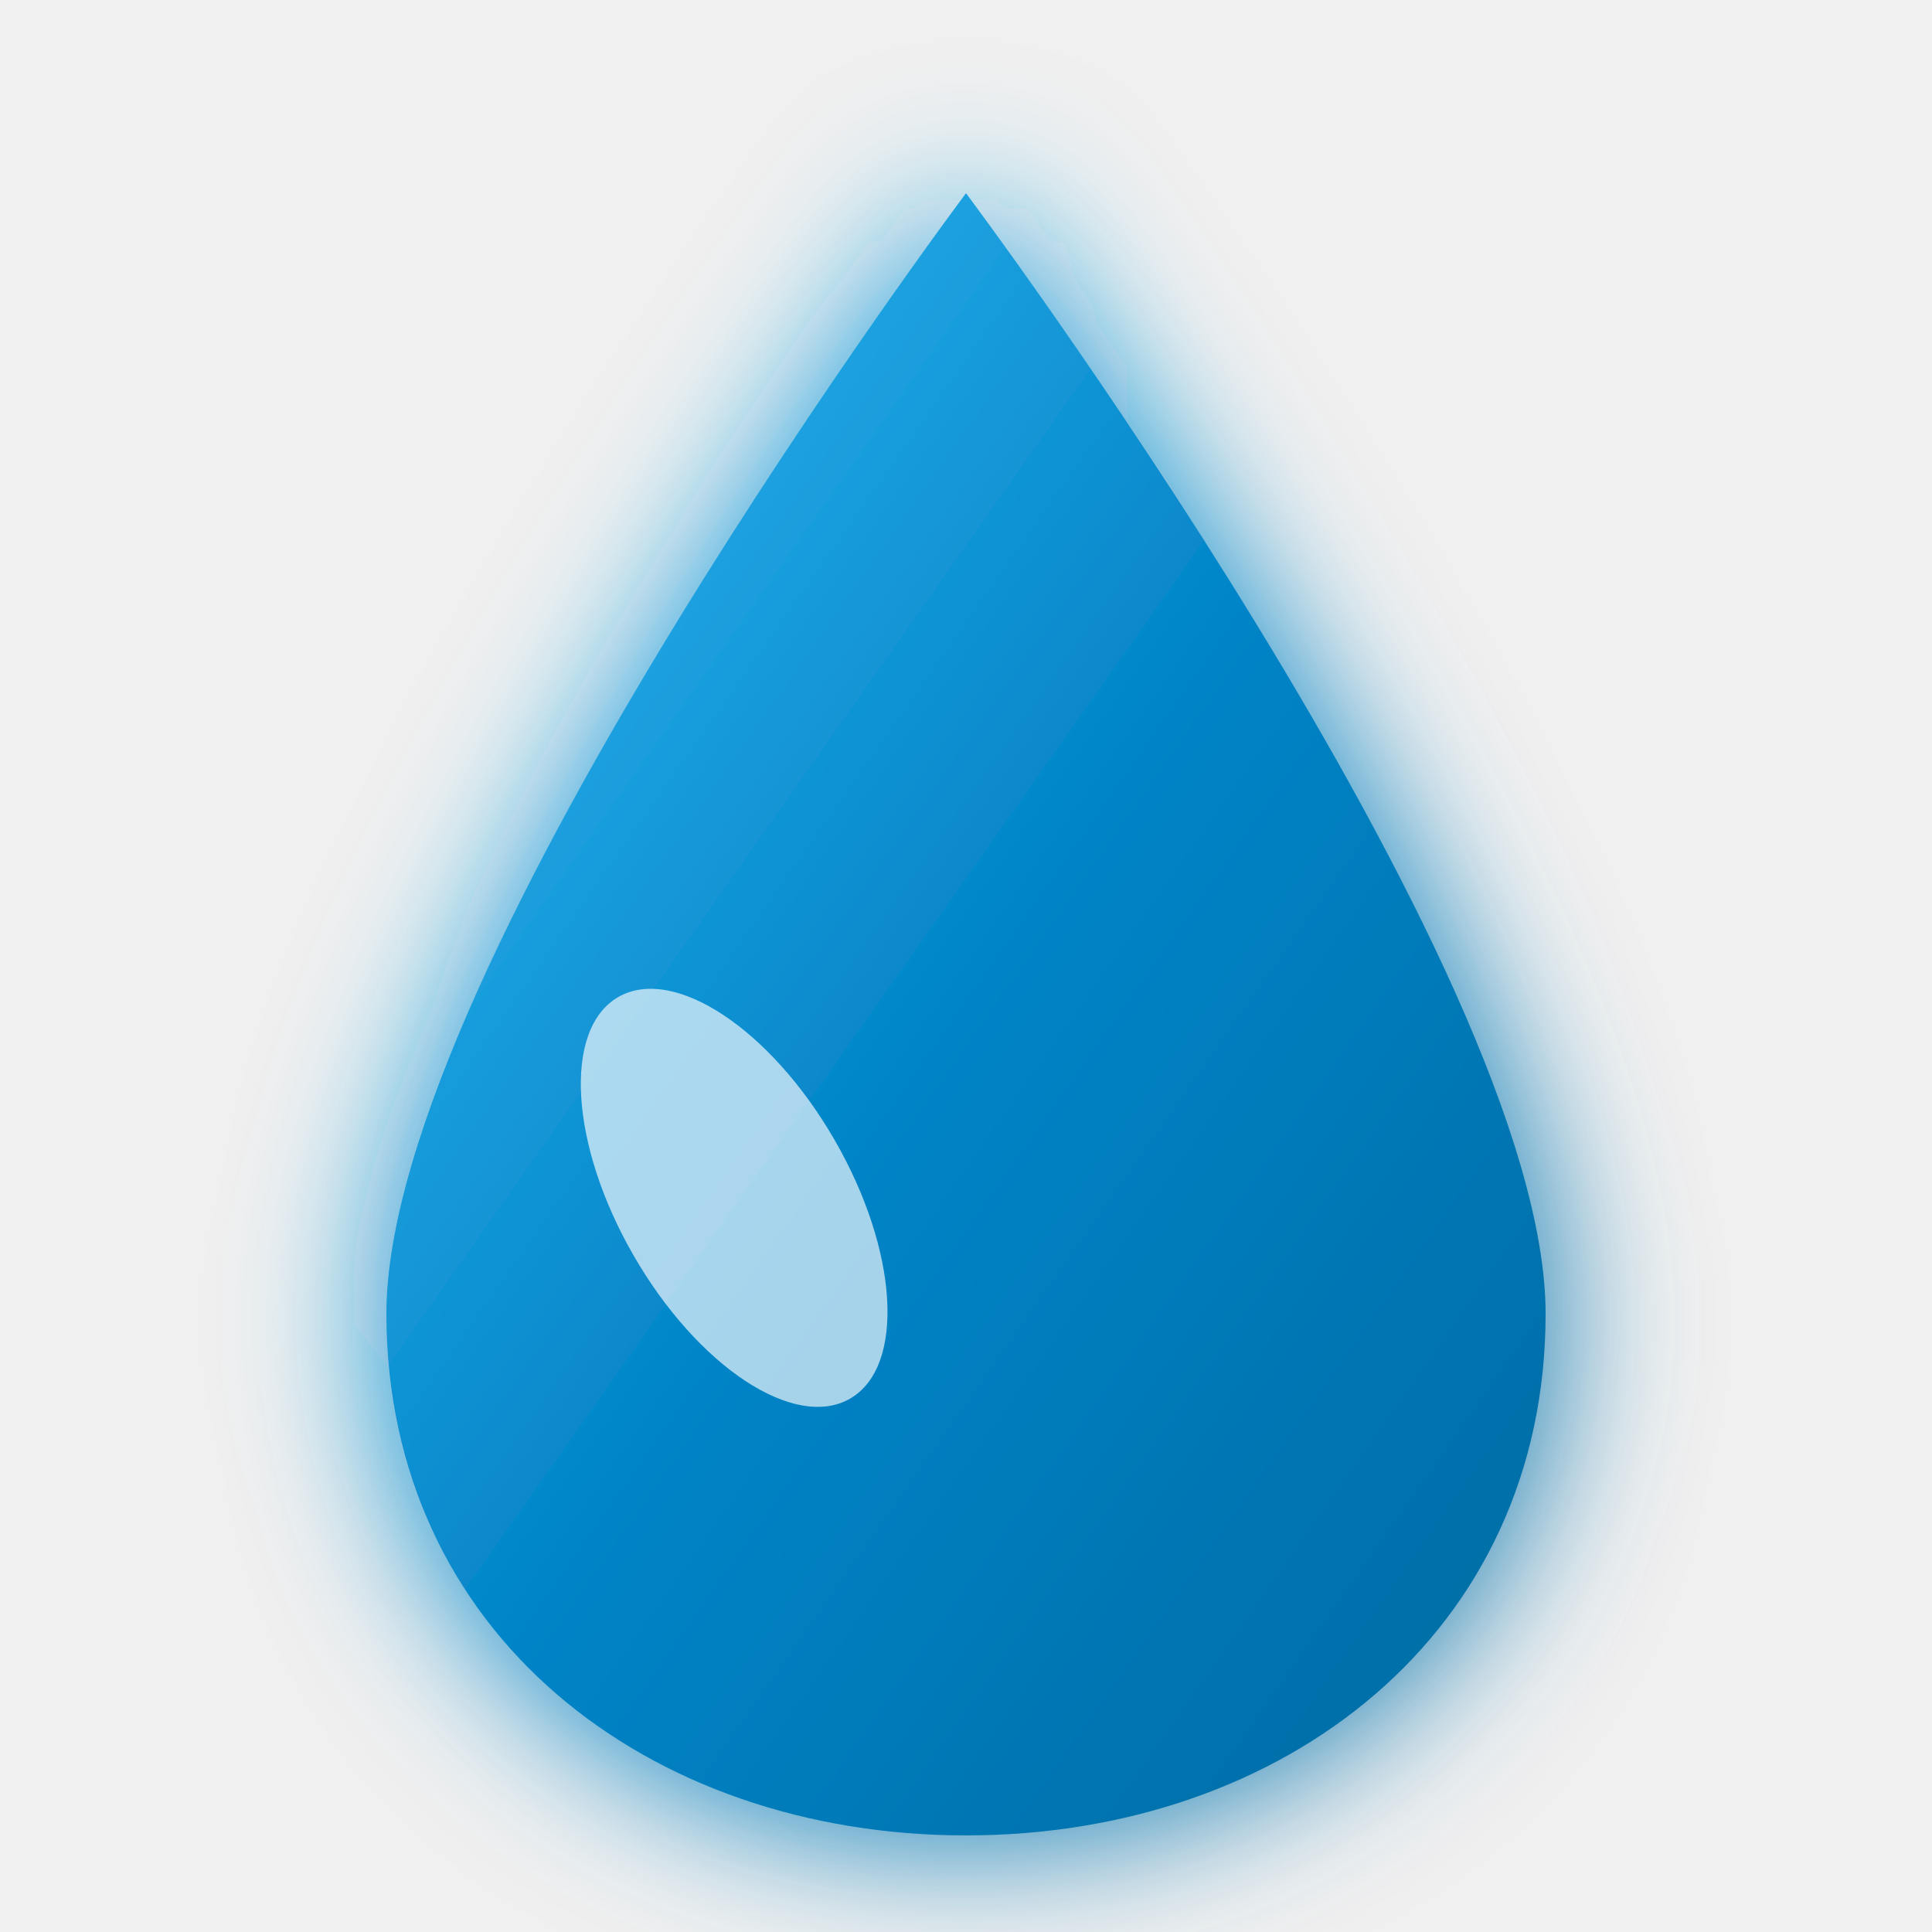
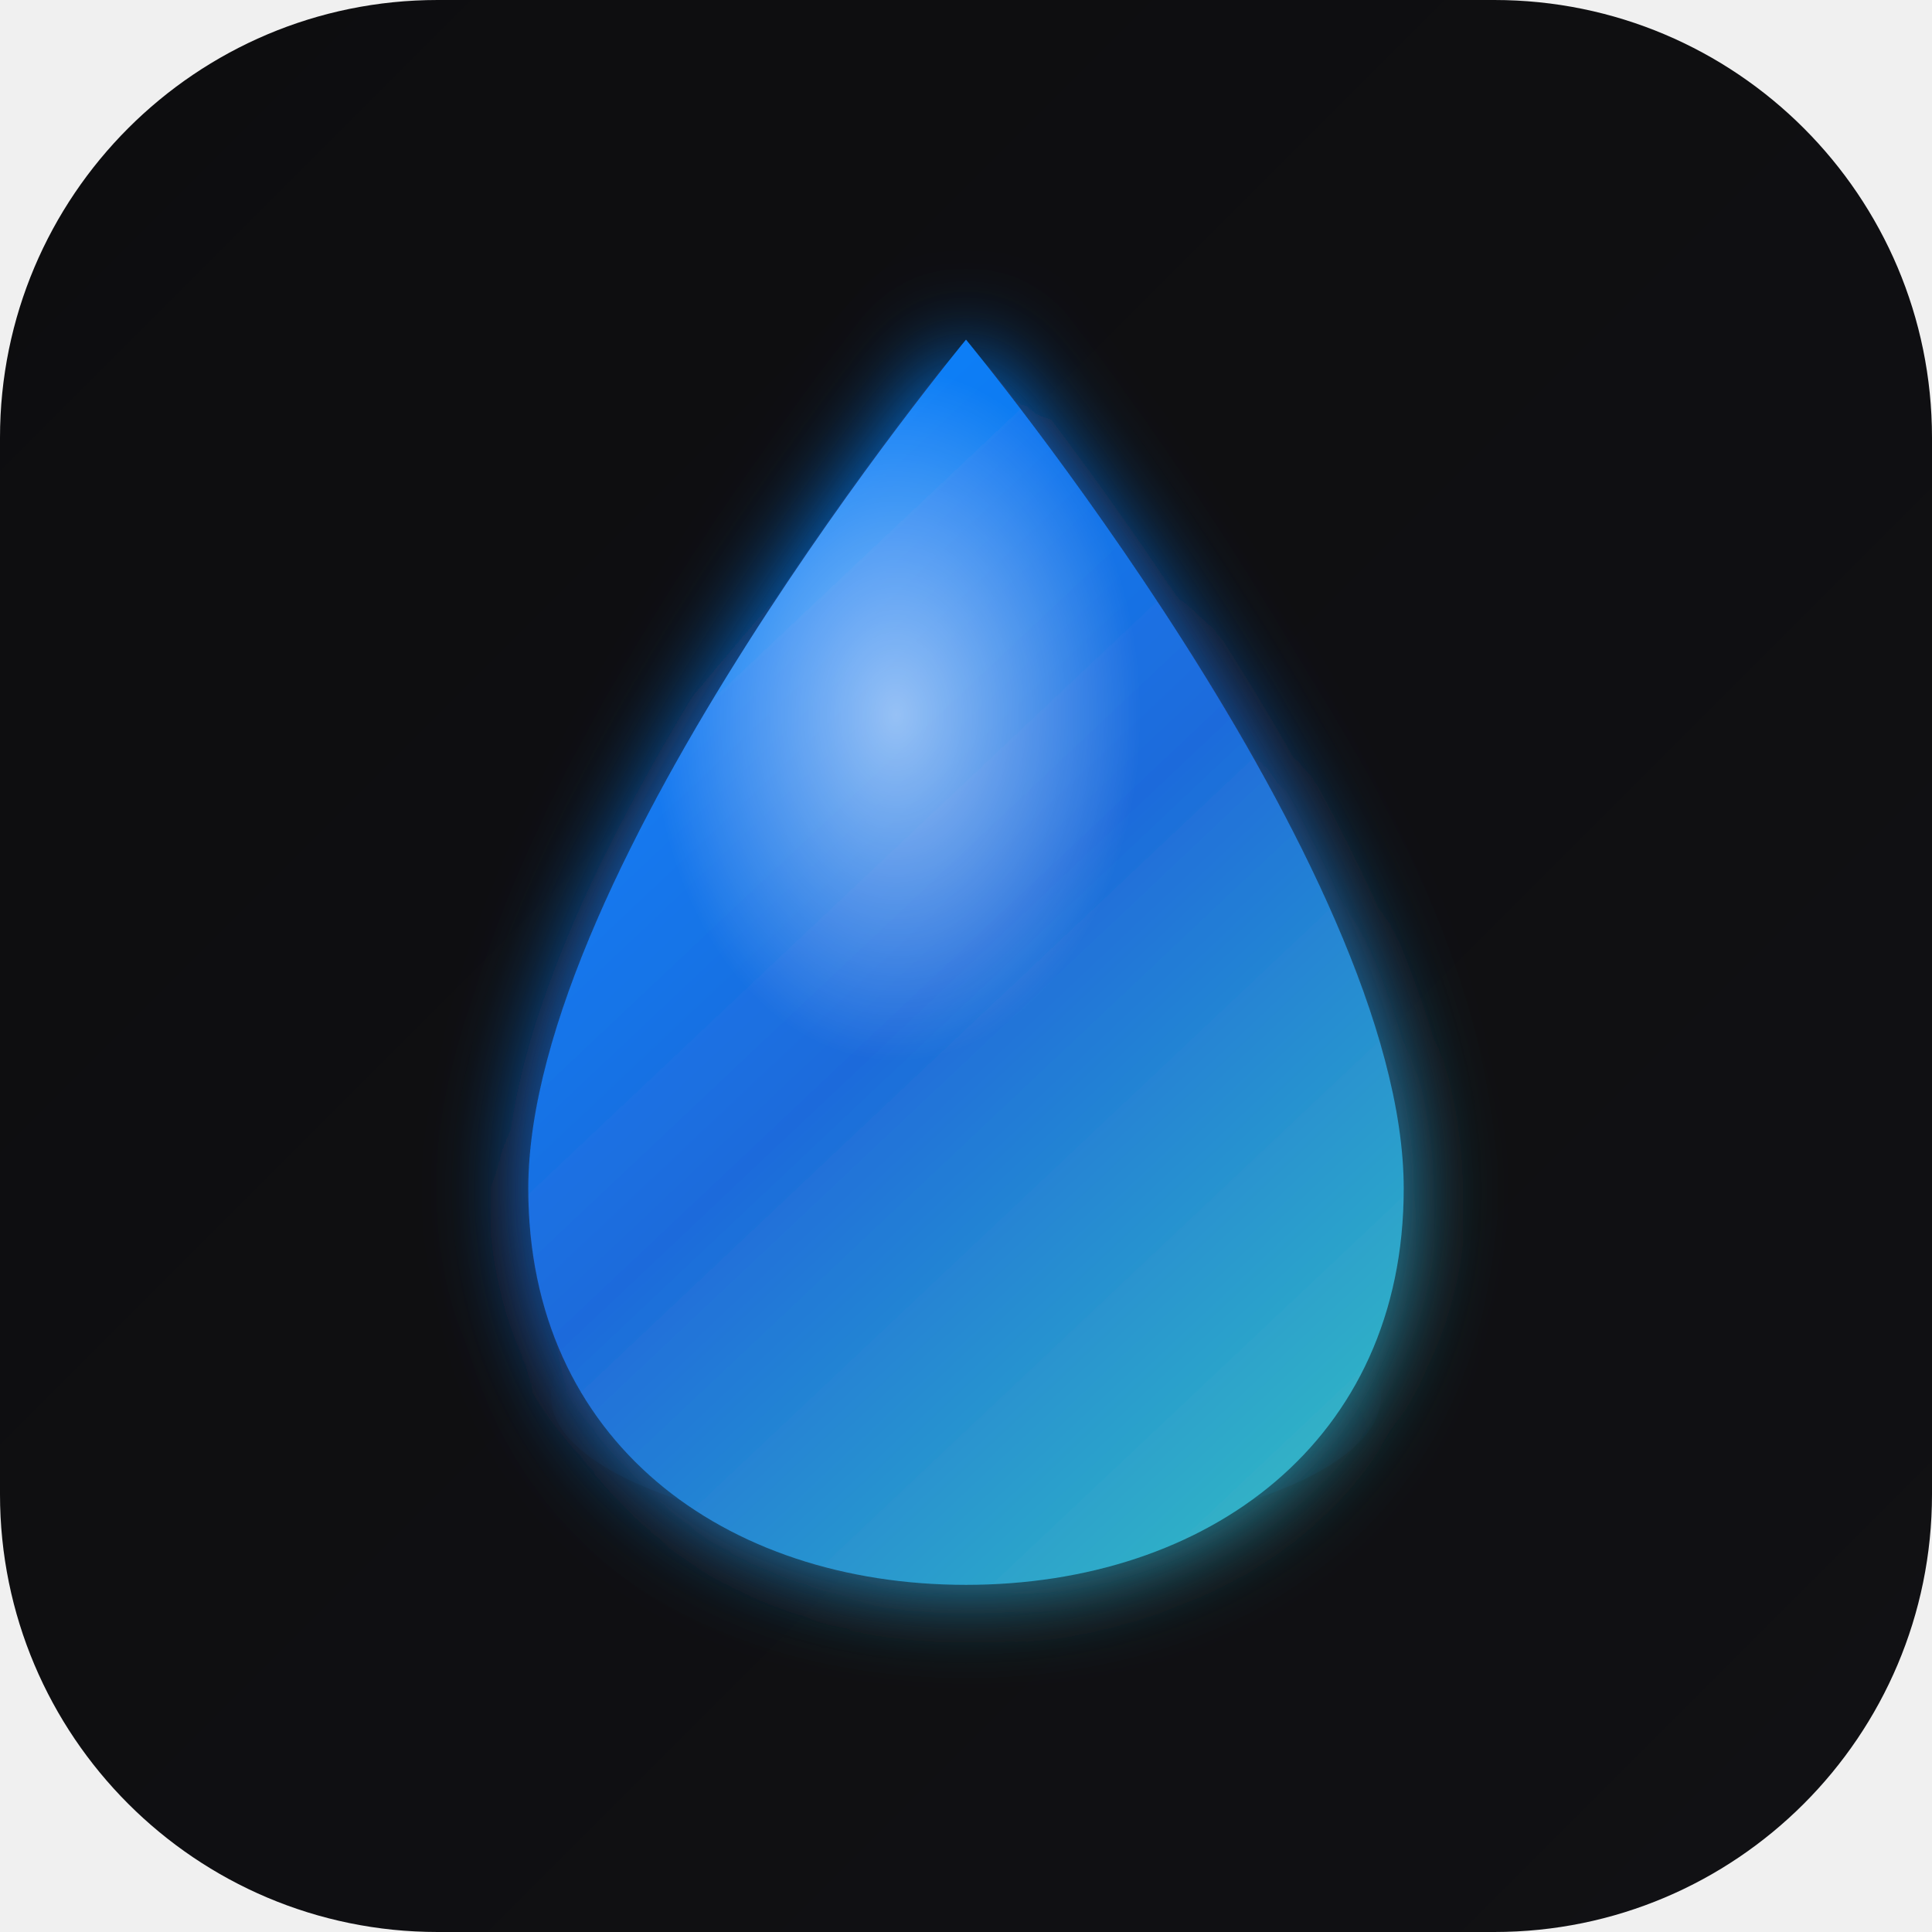
- <svg xmlns="http://www.w3.org/2000/svg" viewBox="0 0 100 100">
+ <svg xmlns="http://www.w3.org/2000/svg" width="512" height="512" viewBox="0 0 512 512">
  <defs>
-     <linearGradient id="dropGrad" x1="0%" y1="0%" x2="100%" y2="100%">
-       <stop offset="0%" stop-color="#38bdf8" />
-       <stop offset="50%" stop-color="#0284c7" />
-       <stop offset="100%" stop-color="#0369a1" />
+     <linearGradient id="bg" x1="0%" y1="0%" x2="100%" y2="100%">
+       <stop offset="0%" style="stop-color:#0d0d0f;stop-opacity:1" />
+       <stop offset="100%" style="stop-color:#111114;stop-opacity:1" />
    </linearGradient>
-     <filter id="glow" x="-20%" y="-20%" width="140%" height="140%">
-       <feGaussianBlur stdDeviation="4" result="blur" />
+     <linearGradient id="dropGradient" x1="20%" y1="5%" x2="80%" y2="95%">
+       <stop offset="0%" style="stop-color:#0a84ff;stop-opacity:1" />
+       <stop offset="50%" style="stop-color:#1e6bdb;stop-opacity:1" />
+       <stop offset="100%" style="stop-color:#30b0c7;stop-opacity:1" />
+     </linearGradient>
+     <radialGradient id="highlight" cx="42%" cy="30%" r="28%">
+       <stop offset="0%" style="stop-color:#ffffff;stop-opacity:0.55" />
+       <stop offset="100%" style="stop-color:#ffffff;stop-opacity:0" />
+     </radialGradient>
+     <radialGradient id="glow" cx="50%" cy="65%" r="55%">
+       <stop offset="0%" style="stop-color:#30b0c7;stop-opacity:0.25" />
+       <stop offset="100%" style="stop-color:#0a84ff;stop-opacity:0" />
+     </radialGradient>
+     <filter id="dropShadow" x="-30%" y="-30%" width="160%" height="160%">
+       <feGaussianBlur stdDeviation="12" result="blur" />
      <feComposite in="SourceGraphic" in2="blur" operator="over" />
    </filter>
+     <clipPath id="roundedRect">
+       <rect width="512" height="512" rx="116" ry="116" />
+     </clipPath>
  </defs>
-   <path d="M50 10 C50 10, 20 50, 20 68 C20 84.5 33.5 95 50 95 C66.5 95 80 84.5 80 68 C80 50, 50 10, 50 10 Z" fill="url(#dropGrad)" filter="url(#glow)" />
-   <ellipse cx="38" cy="62" rx="6" ry="12" transform="rotate(-30 38 62)" fill="#ffffff" opacity="0.65" />
+   <rect width="512" height="512" rx="116" fill="url(#bg)" />
+   <ellipse cx="256" cy="370" rx="110" ry="38" fill="url(#glow)" />
+   <path d="M256 90 C256 90, 140 230, 140 315 C140 382 192 420 256 420 C320 420 372 382 372 315 C372 230 256 90 256 90 Z" fill="url(#dropGradient)" filter="url(#dropShadow)" clip-path="url(#roundedRect)" />
+   <path d="M256 90 C256 90, 140 230, 140 315 C140 382 192 420 256 420 C320 420 372 382 372 315 C372 230 256 90 256 90 Z" fill="url(#highlight)" />
</svg>
